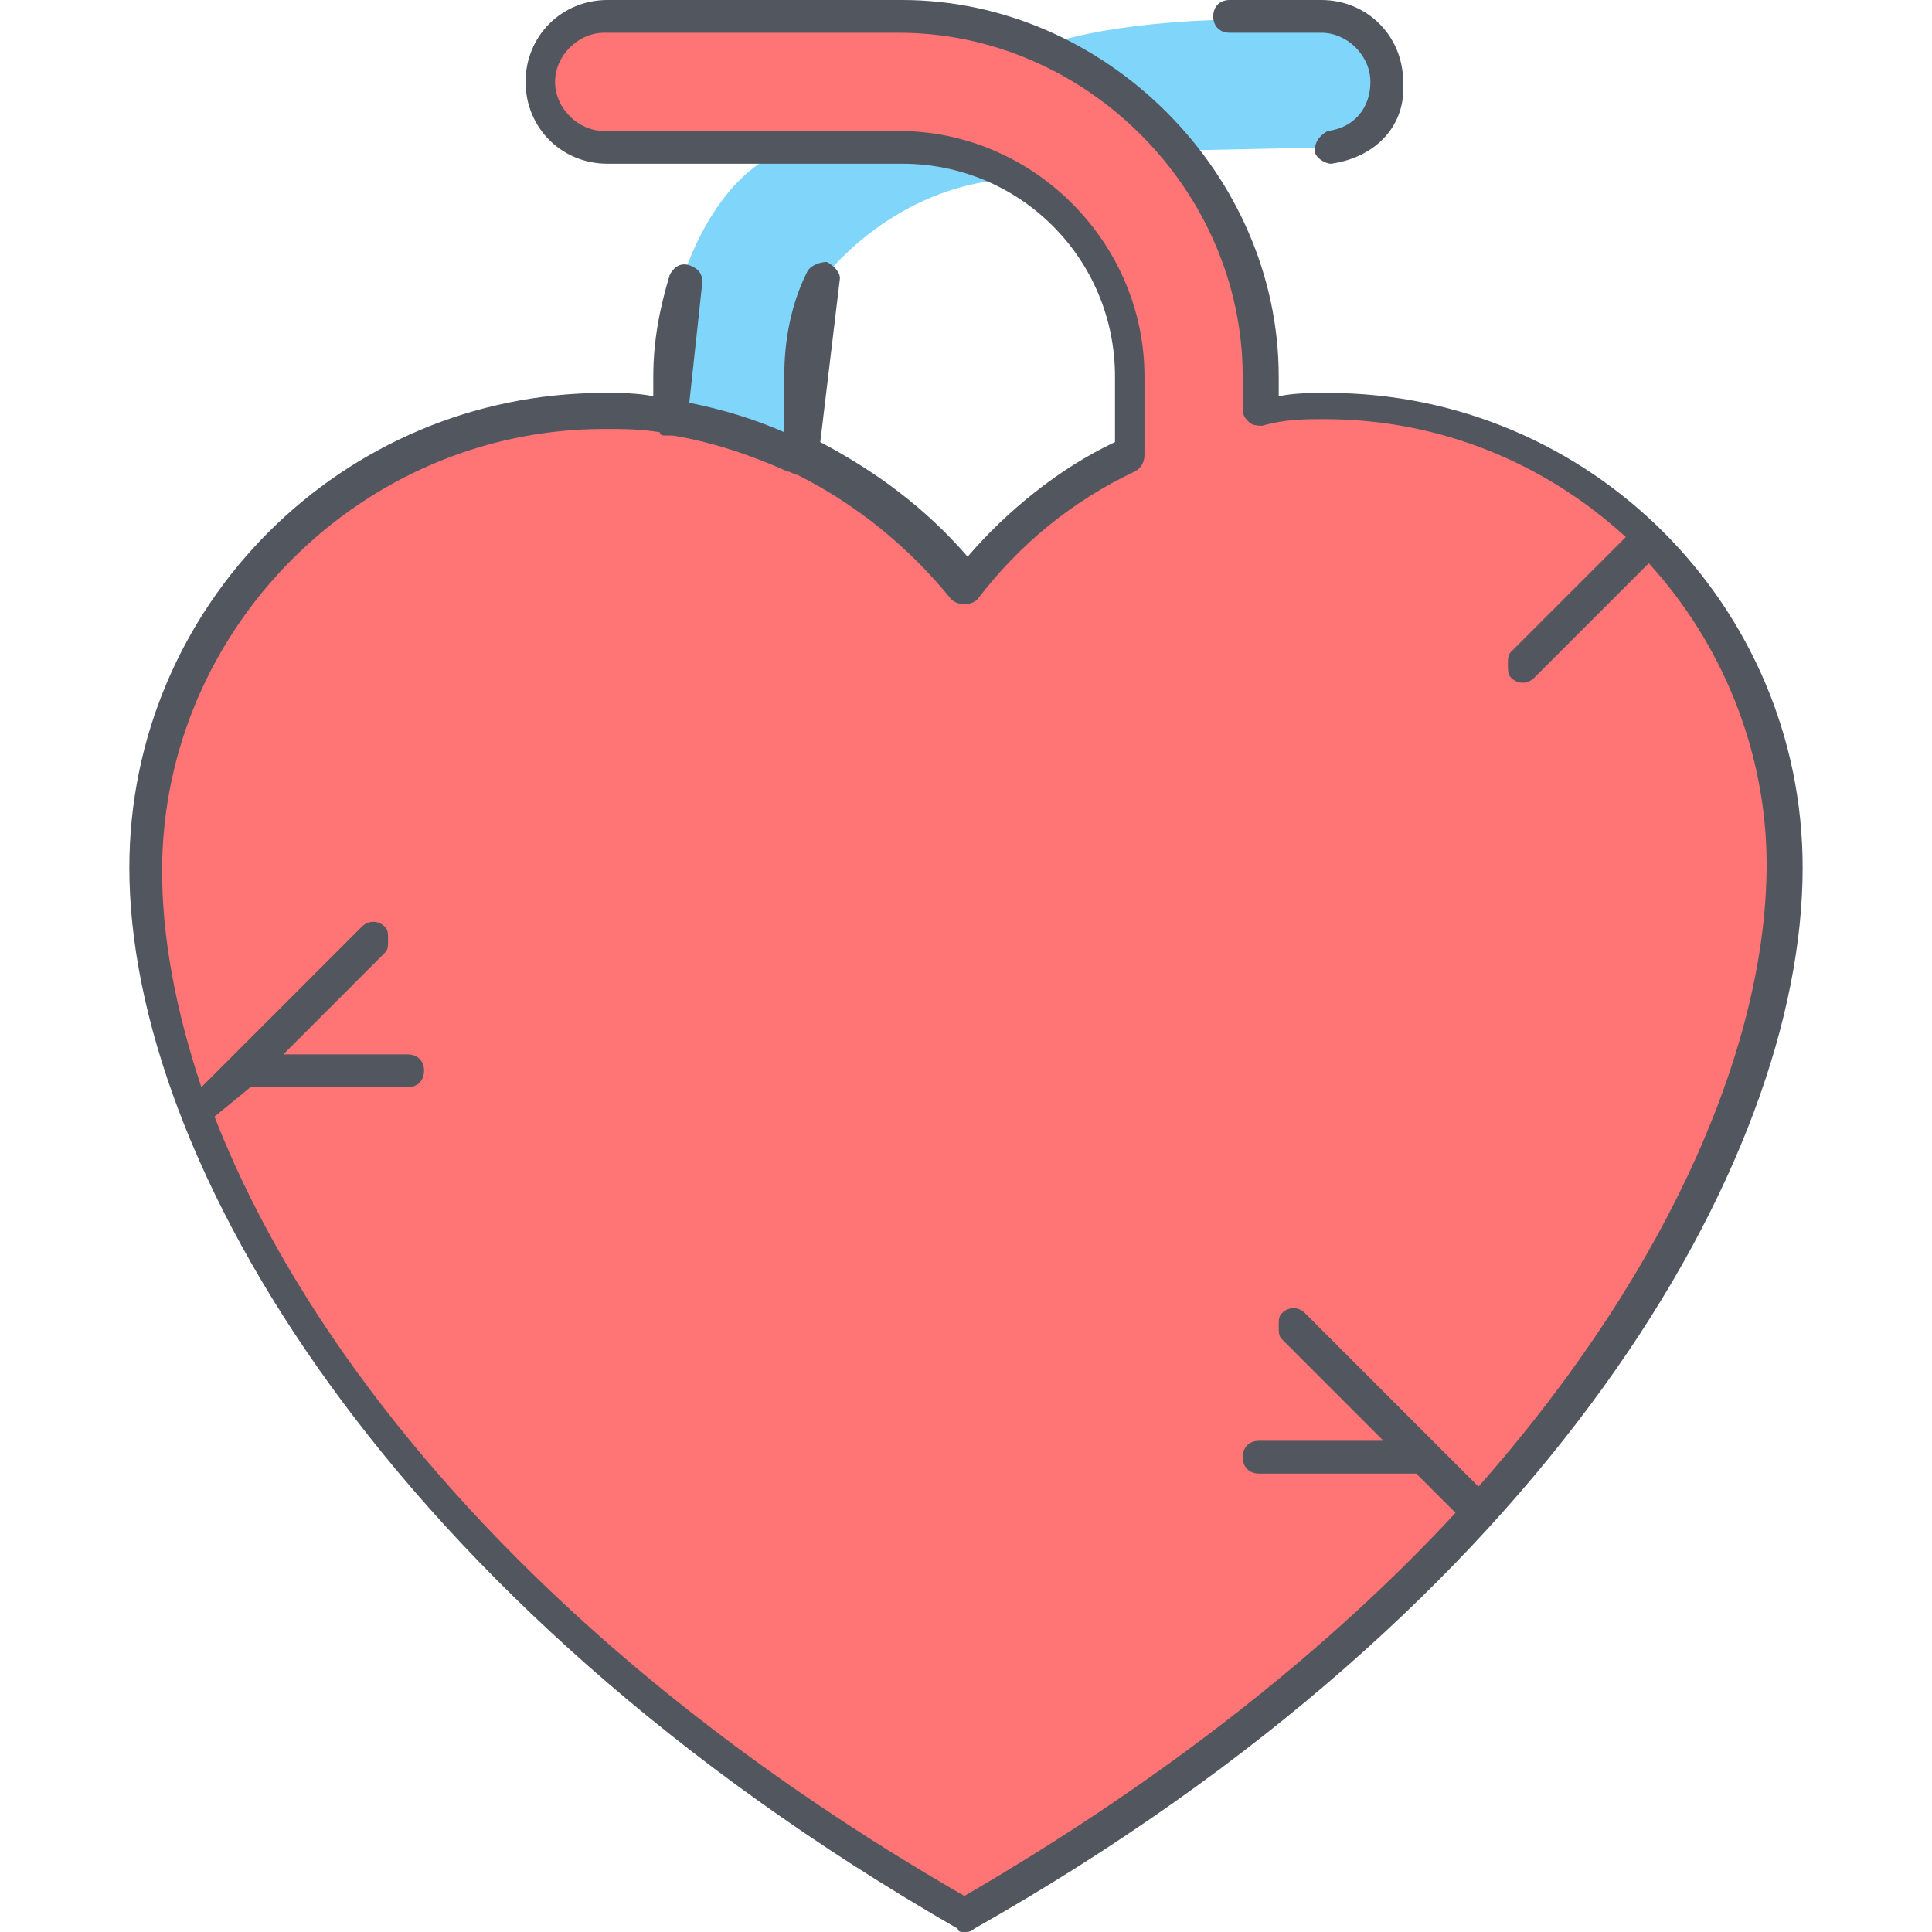
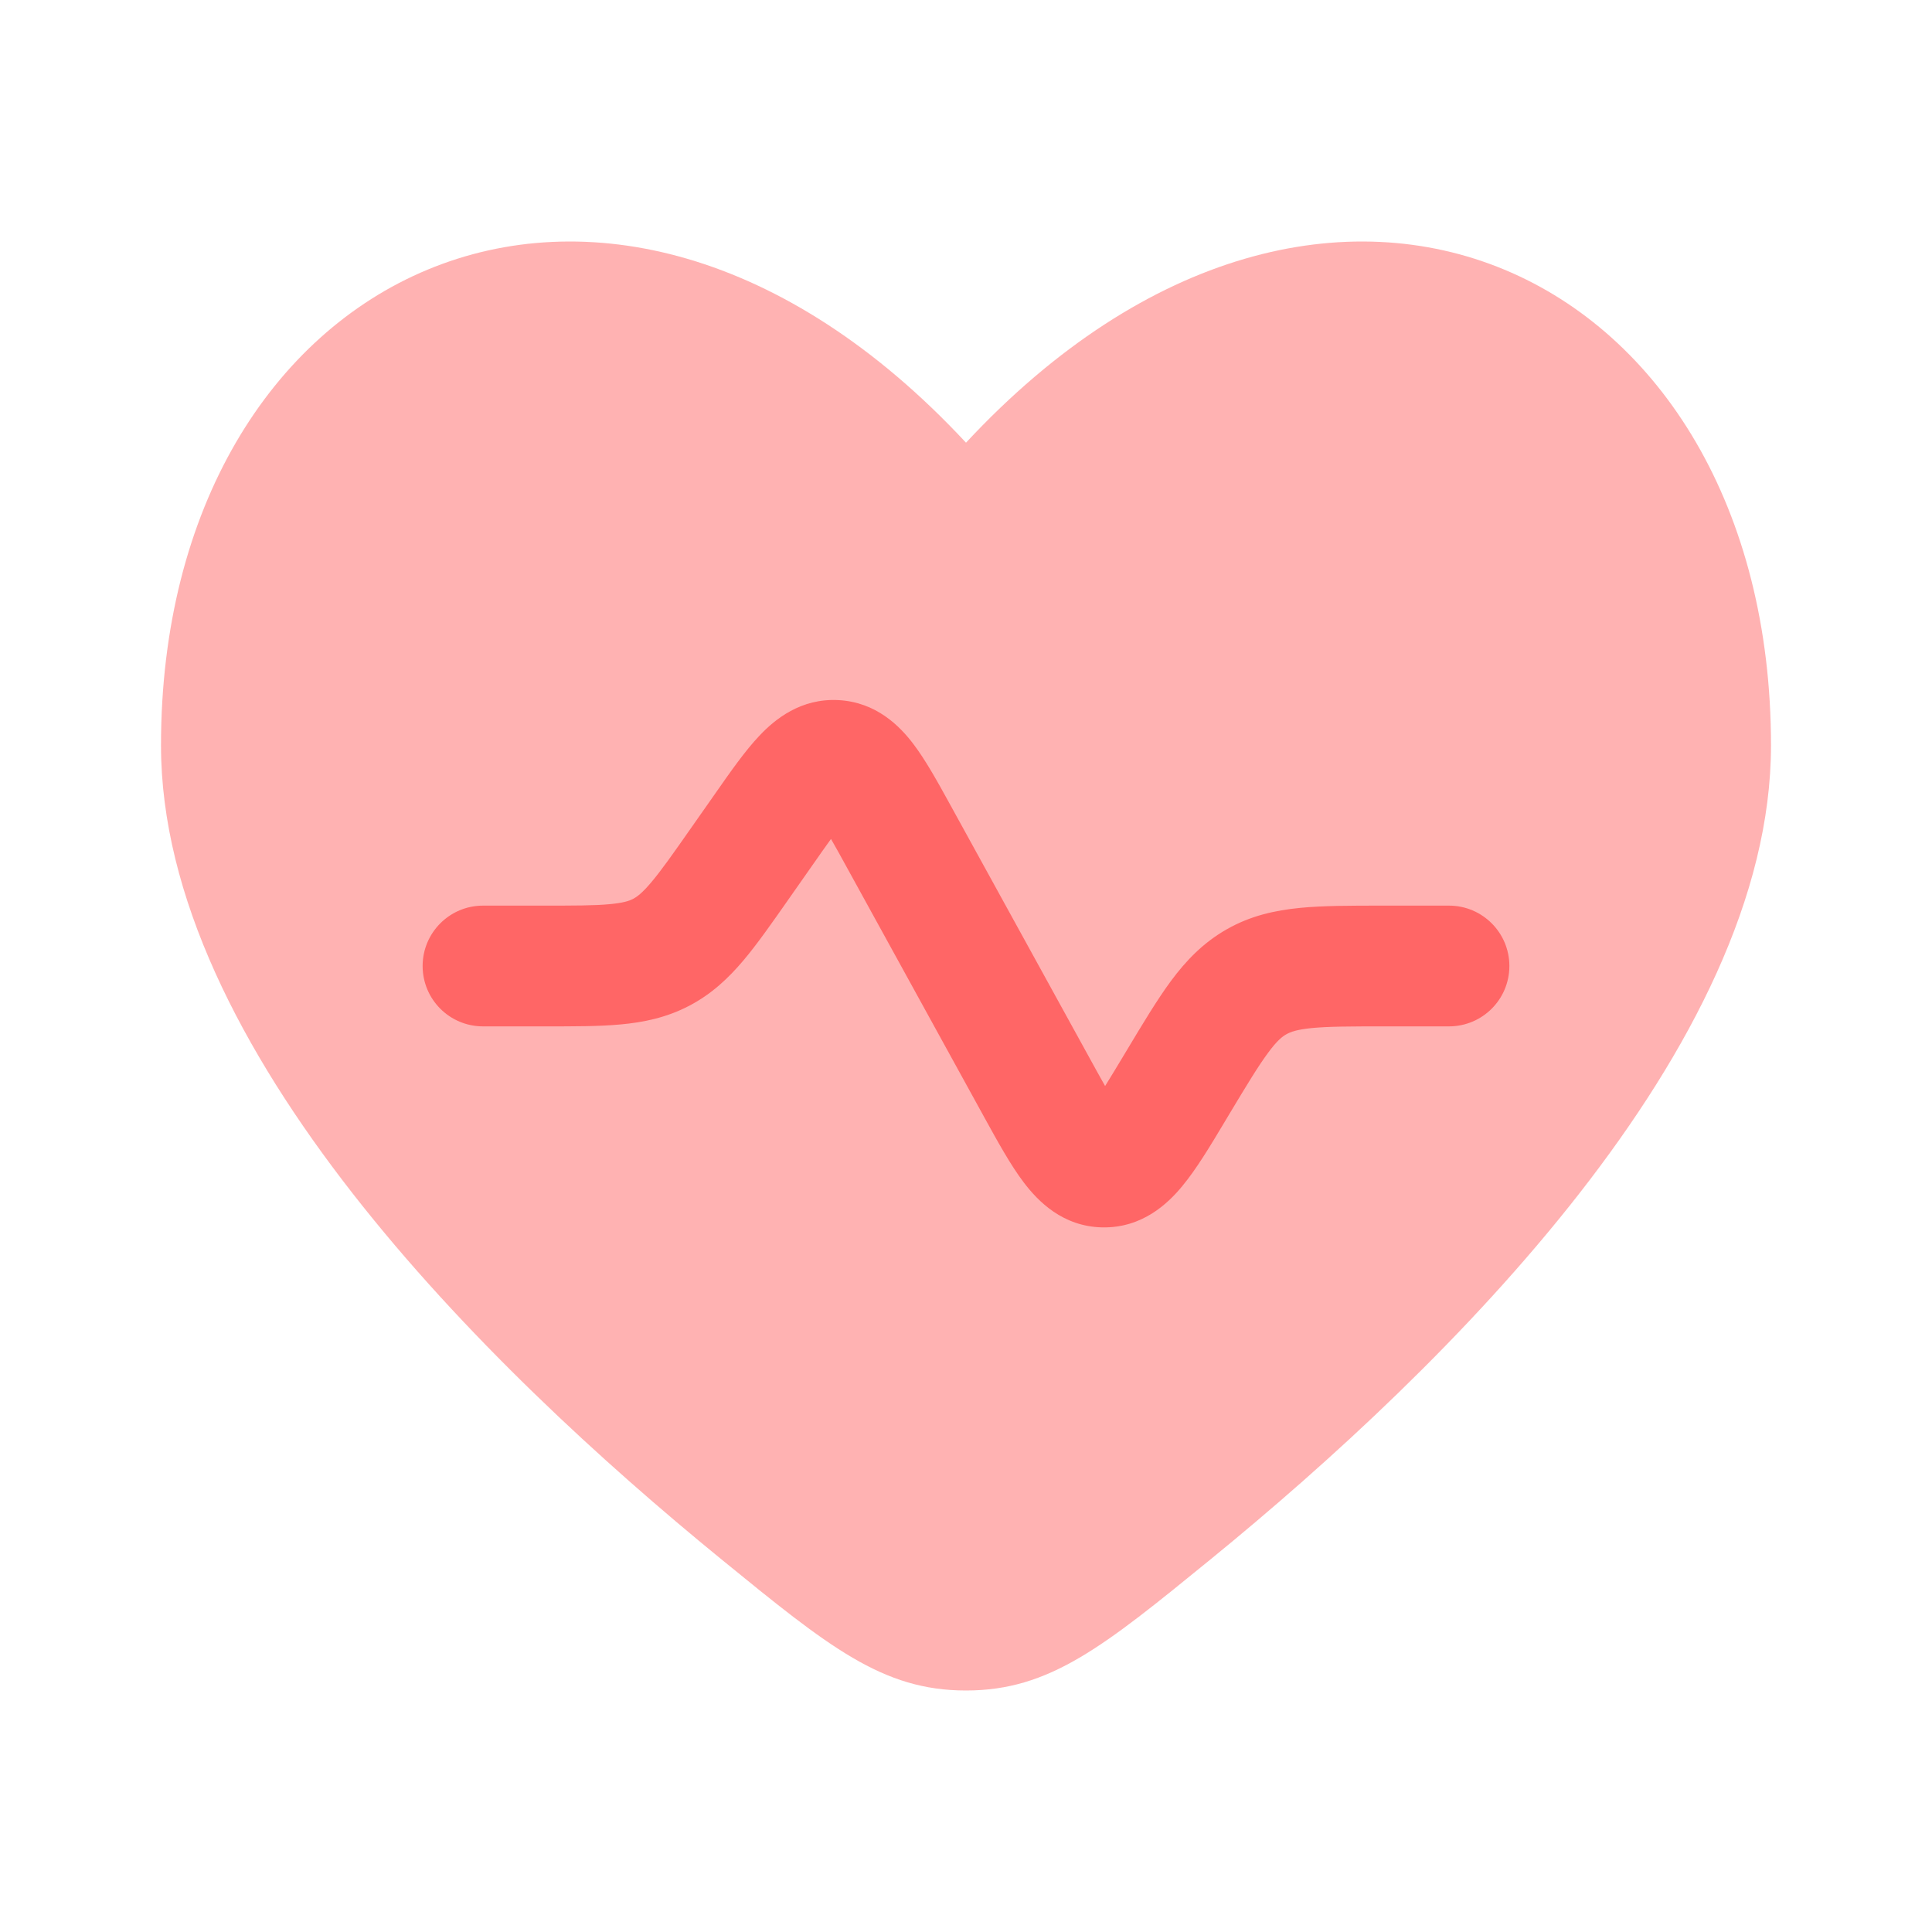
- <svg xmlns="http://www.w3.org/2000/svg" height="800px" width="800px" version="1.1" id="Layer_1" viewBox="0 0 503.467 503.467" xml:space="preserve">
-   <g transform="translate(5 1)">
-     <path style="fill:#FF7474;" d="M459.64,225.133c0,69.12-58.88,185.173-213.333,273.067   C132.814,433.347,71.373,353.987,45.773,289.133c-9.387-23.893-12.8-45.227-12.8-64c0-65.707,53.76-119.467,119.467-119.467   c5.973,0,11.947,0,17.067,0.853c11.947,1.707,23.893,5.12,34.133,10.24c17.067,7.68,31.573,19.627,42.667,34.133   c11.093-14.507,25.6-26.453,42.667-34.133V97.133c0-23.893-13.653-43.52-33.28-53.76c-7.68-4.267-17.067-5.973-26.453-5.973   h-29.867H152.44c-9.387,0-17.067-7.68-17.067-17.067s7.68-17.067,17.067-17.067h76.8c12.8,0,25.6,2.56,37.547,7.68   c13.653,5.973,25.6,15.36,34.987,26.453c13.653,16.213,21.333,36.693,21.333,58.88v10.24c5.12-0.853,11.093-1.707,17.067-1.707   C405.88,105.667,459.64,159.427,459.64,225.133" />
-     <path style="fill:#80D6FA;" d="M340.173,3.267c9.387,0,17.067,7.68,17.067,17.067c0,8.533-6.827,16.213-15.36,17.067l-40.96,0.853   l0,0c-9.387-11.093-21.333-20.48-34.987-26.453l0.853-0.853C286.413,4.12,316.28,4.12,316.28,4.12h23.893V3.267z M229.24,37.4   c9.387,0,18.773,2.56,26.453,5.973l-0.853,2.56c-29.013,3.413-45.227,25.6-45.227,25.6c-3.413,7.68-5.973,16.213-5.973,25.6v20.48   c-10.24-5.12-22.187-8.533-34.133-10.24v-10.24c0-8.533,1.707-17.067,3.413-25.6c0,0,7.68-26.453,26.453-33.28V37.4H229.24z" />
+ <svg xmlns="http://www.w3.org/2000/svg" width="800px" height="800px" viewBox="0 0 24 24" fill="none" stroke="#11111">
+   <g id="SVGRepo_bgCarrier" stroke-width="0" />
+   <g id="SVGRepo_tracerCarrier" stroke-linecap="round" stroke-linejoin="round" />
+   <g id="SVGRepo_iconCarrier">
+     <path opacity="0.5" d="M2 9.26C2 13.008 6.019 16.971 8.962 19.371C10.294 20.457 10.96 21 12 21C13.04 21 13.706 20.457 15.038 19.371C17.981 16.971 22 13.008 22 9.26C22 3.349 16.5 0.663 12 5.499C7.5 0.663 2 3.349 2 9.26Z" fill="#ff6666" />
+     <path d="M10.093 10.747C10.183 10.619 10.257 10.512 10.323 10.422C10.379 10.519 10.442 10.633 10.517 10.77L12.227 13.879C12.393 14.181 12.556 14.477 12.72 14.692C12.895 14.922 13.202 15.238 13.695 15.247C14.188 15.256 14.508 14.953 14.691 14.729C14.863 14.521 15.037 14.231 15.214 13.935L15.269 13.843C15.49 13.475 15.629 13.245 15.752 13.079C15.865 12.925 15.931 12.875 15.98 12.848C16.029 12.82 16.105 12.79 16.295 12.771C16.501 12.751 16.769 12.75 17.199 12.75H18C18.414 12.75 18.75 12.415 18.75 12C18.75 11.586 18.414 11.25 18 11.25L17.166 11.25C16.779 11.25 16.437 11.25 16.15 11.278C15.838 11.309 15.536 11.375 15.241 11.543C14.946 11.71 14.732 11.935 14.546 12.186C14.375 12.418 14.199 12.711 14 13.043L14 13.043L13.952 13.123C13.865 13.267 13.793 13.387 13.728 13.491C13.668 13.385 13.6 13.262 13.519 13.114L11.809 10.006C11.655 9.726 11.502 9.447 11.346 9.242C11.176 9.018 10.884 8.722 10.416 8.697C9.949 8.672 9.627 8.934 9.434 9.139C9.257 9.325 9.074 9.587 8.891 9.849L8.581 10.291C8.354 10.615 8.212 10.817 8.088 10.963C7.975 11.097 7.912 11.141 7.865 11.166C7.819 11.19 7.747 11.216 7.572 11.232C7.381 11.25 7.134 11.25 6.738 11.25H6C5.586 11.25 5.25 11.586 5.25 12C5.25 12.415 5.586 12.75 6 12.75L6.768 12.75H6.768C7.125 12.75 7.442 12.751 7.708 12.726C7.997 12.7 8.279 12.641 8.558 12.496C8.837 12.351 9.047 12.153 9.234 11.932C9.407 11.727 9.588 11.468 9.793 11.175L10.093 10.747Z" fill="#ff6666" />
  </g>
-   <path style="fill:#51565F;" d="M251.307,503.467c-0.853,0-1.707,0-1.707-0.853C101.12,417.28,33.707,302.08,33.707,226.133  c0-68.267,55.467-123.733,123.733-123.733c4.267,0,8.533,0,12.8,0.853v-5.12c0-9.387,1.707-17.92,4.267-26.453  c0.853-1.707,2.56-3.413,5.12-2.56s3.413,2.56,3.413,4.267l-3.413,31.573c8.533,1.707,17.067,4.267,24.747,7.68V98.133  c0-9.387,1.707-18.773,5.973-27.307c0.853-1.707,3.413-2.56,5.12-2.56c1.707,0.853,3.413,2.56,3.413,4.267l-5.12,42.667  c14.507,7.68,27.307,17.067,38.4,29.867c10.24-11.947,23.893-23.04,38.4-29.867V98.133c0-30.72-24.747-55.467-55.467-55.467h-76.8  c-11.947,0-21.333-9.387-21.333-21.333S146.347,0,158.293,0h76.8C288,0,333.227,45.227,333.227,98.133v5.12  c4.267-0.853,8.533-0.853,12.8-0.853c68.267,0,123.733,55.467,123.733,123.733c0,76.8-66.56,192-215.893,276.48  C253.013,503.467,252.16,503.467,251.307,503.467z M55.893,290.987c25.6,65.707,88.747,141.653,195.413,203.093  c52.907-30.72,95.573-64.853,128-99.84L369.067,384h-40.96c-2.56,0-4.267-1.707-4.267-4.267s1.707-4.267,4.267-4.267h32.427  l-26.453-26.453c-0.853-0.853-0.853-1.707-0.853-3.413s0-2.56,0.853-3.413c1.707-1.707,4.267-1.707,5.973,0l45.227,45.227  c51.2-58.027,75.093-116.907,75.093-162.133c0-29.867-11.947-58.027-30.72-78.507l-29.867,29.867c-1.707,1.707-4.267,1.707-5.973,0  c-0.853-0.853-0.853-1.707-0.853-3.413c0-1.707,0-2.56,0.853-3.413l29.867-29.867c-20.48-18.773-47.787-30.72-78.507-30.72  c-5.12,0-10.24,0-16.213,1.707c-0.853,0-2.56,0-3.413-0.853c-0.853-0.853-1.707-1.707-1.707-3.413v-8.533  c0-48.64-40.96-89.6-89.6-89.6h-76.8c-6.827,0-12.8,5.973-12.8,12.8s5.973,12.8,12.8,12.8h76.8c34.987,0,64,29.013,64,64v20.48  c0,1.707-0.853,3.413-2.56,4.267c-16.213,7.68-29.867,18.773-40.96,33.28c-1.707,1.707-5.12,1.707-6.827,0  c-11.093-13.653-24.747-24.747-40.107-32.427c-0.853,0-1.707-0.853-2.56-0.853c-9.387-4.267-19.627-7.68-29.867-9.387  c-0.853,0-0.853,0-1.707,0c-0.853,0-1.707,0-1.707-0.853c-5.12-0.853-9.387-0.853-14.507-0.853c-63.147,0-115.2,52.053-115.2,115.2  c0,17.067,3.413,35.84,10.24,56.32l7.68-7.68l0,0l34.133-34.133c1.707-1.707,4.267-1.707,5.973,0  c0.853,0.853,0.853,1.707,0.853,3.413s0,2.56-0.853,3.413l-26.453,26.453h32.427c2.56,0,4.267,1.707,4.267,4.267  s-1.707,4.267-4.267,4.267H65.28L55.893,290.987z M346.88,42.667c-1.707,0-4.267-1.707-4.267-3.413c0-2.56,1.707-4.267,3.413-5.12  c6.827-0.853,11.093-5.973,11.093-12.8s-5.973-12.8-12.8-12.8h-23.893c-2.56,0-4.267-1.707-4.267-4.267S317.867,0,320.427,0h23.893  c11.947,0,21.333,9.387,21.333,21.333C366.507,32.427,358.827,40.96,346.88,42.667C347.733,42.667,347.733,42.667,346.88,42.667z" />
</svg>
